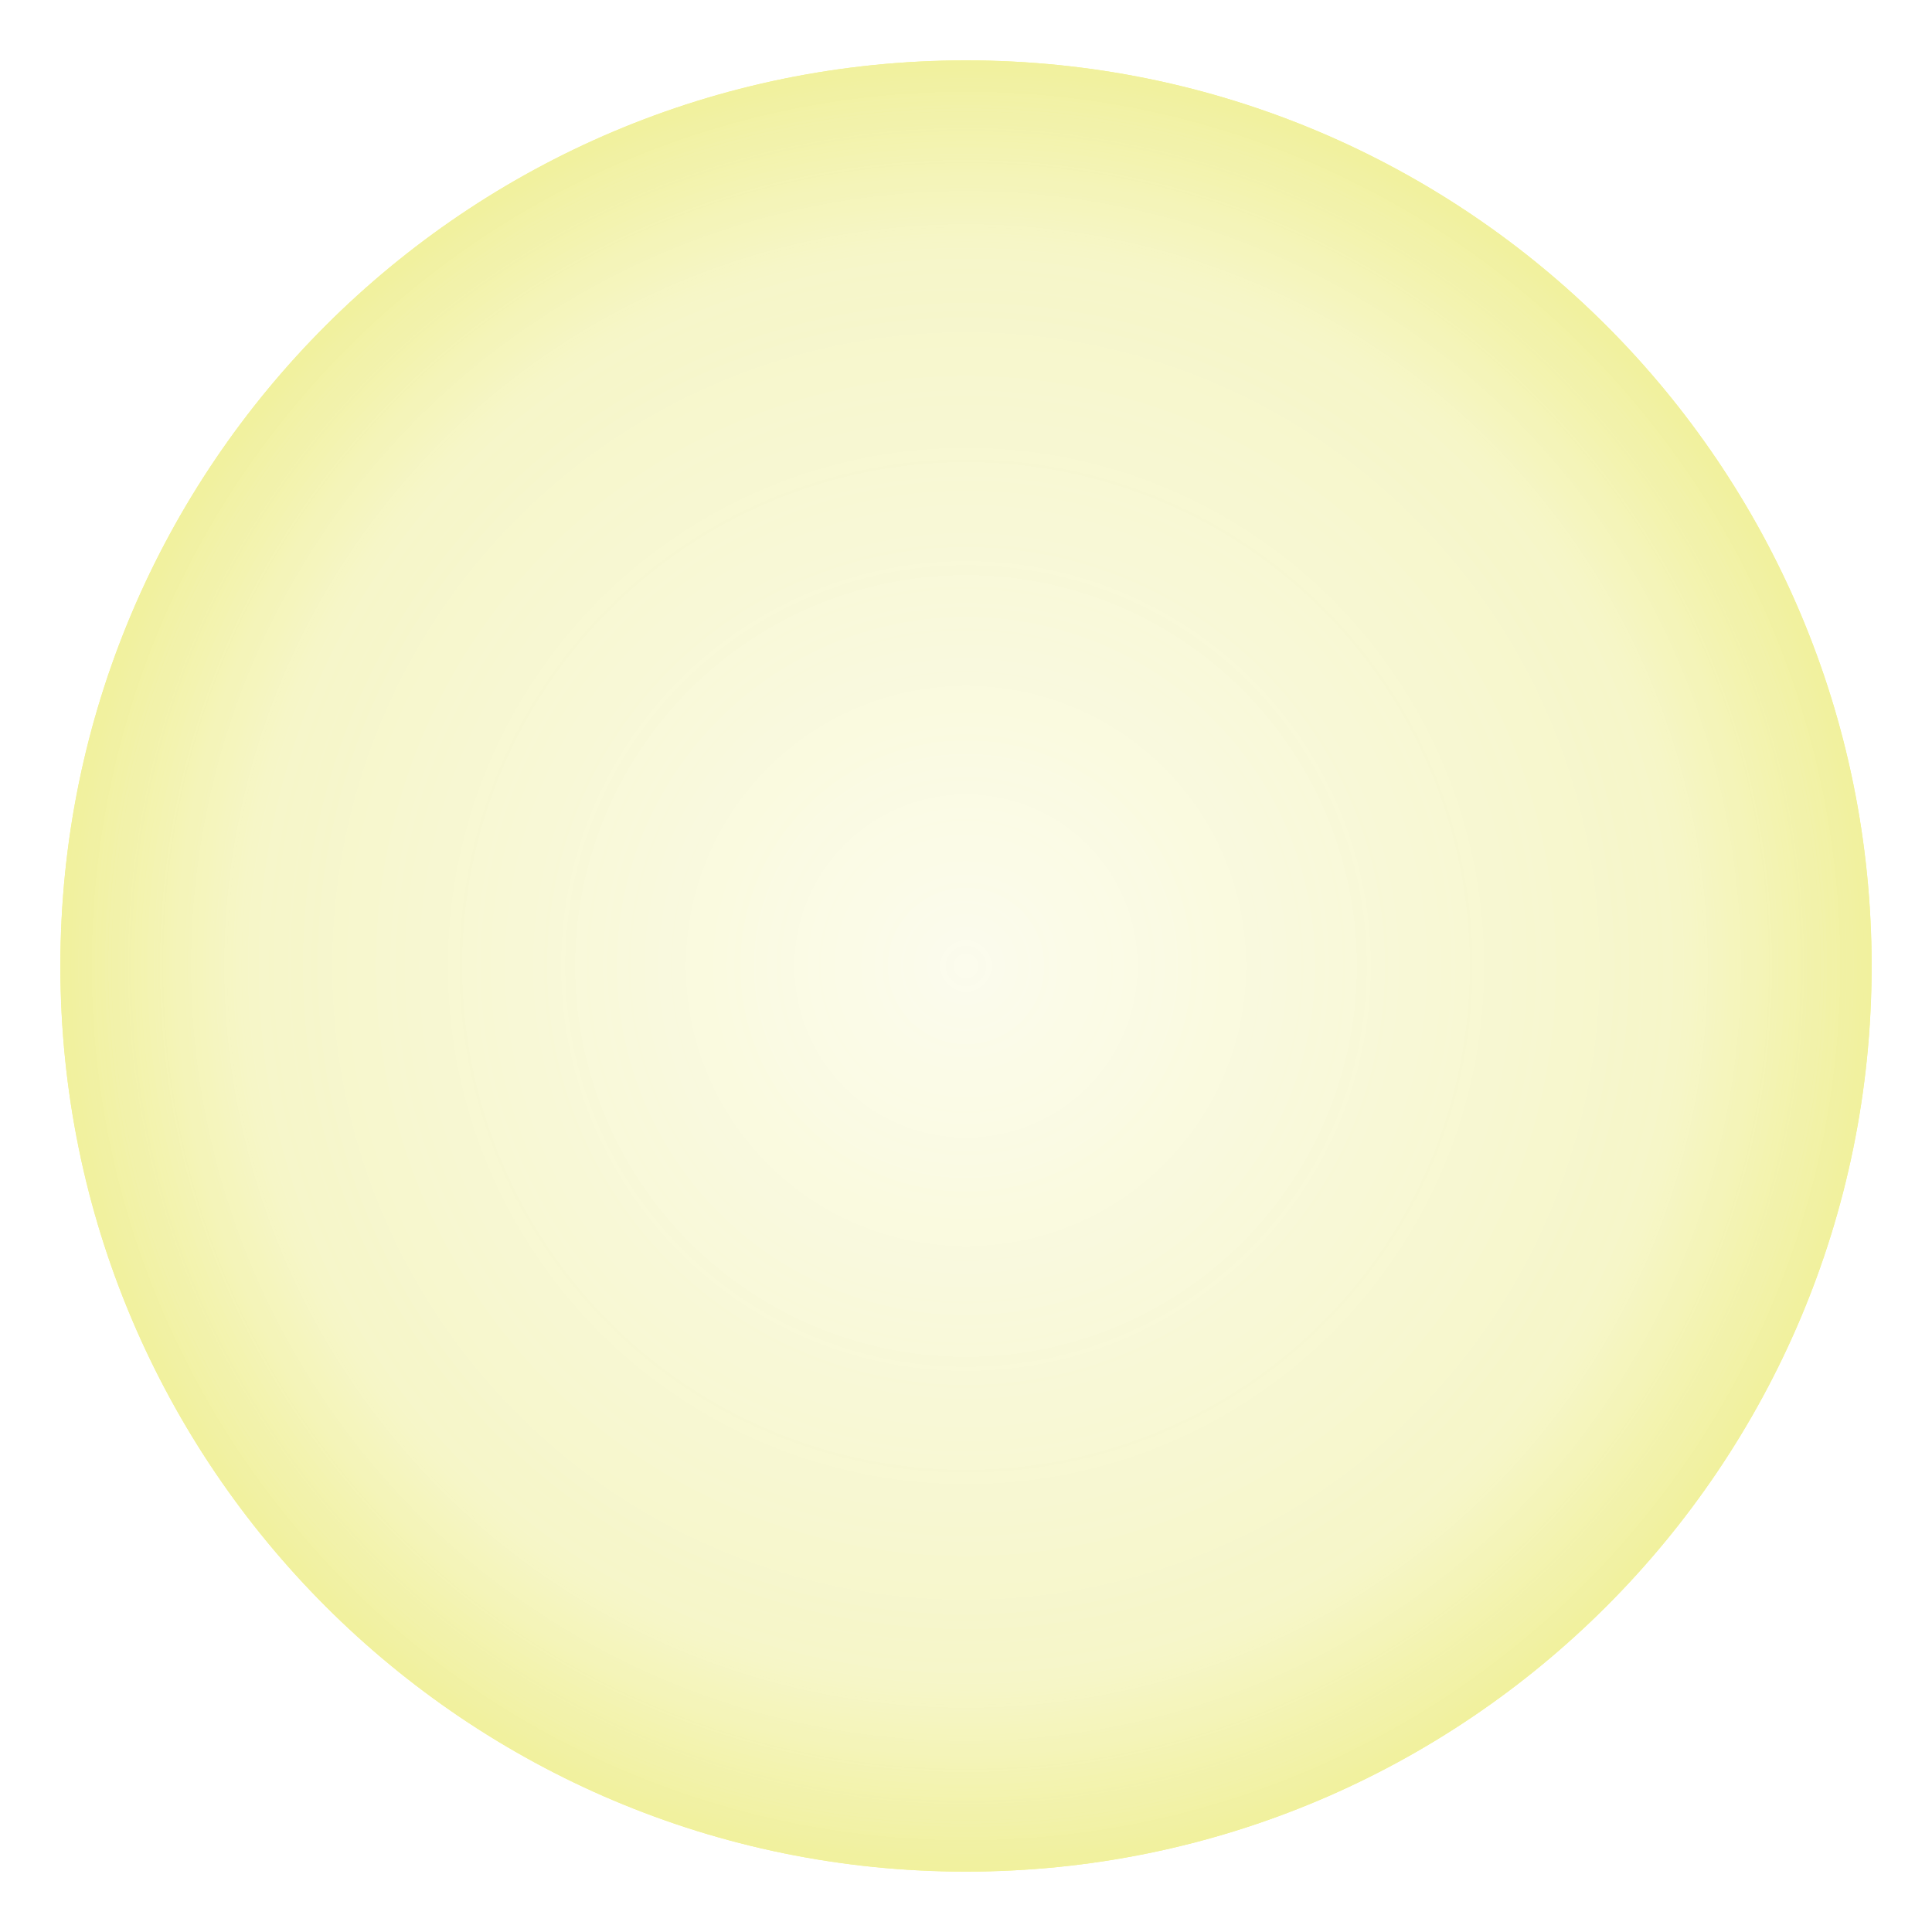
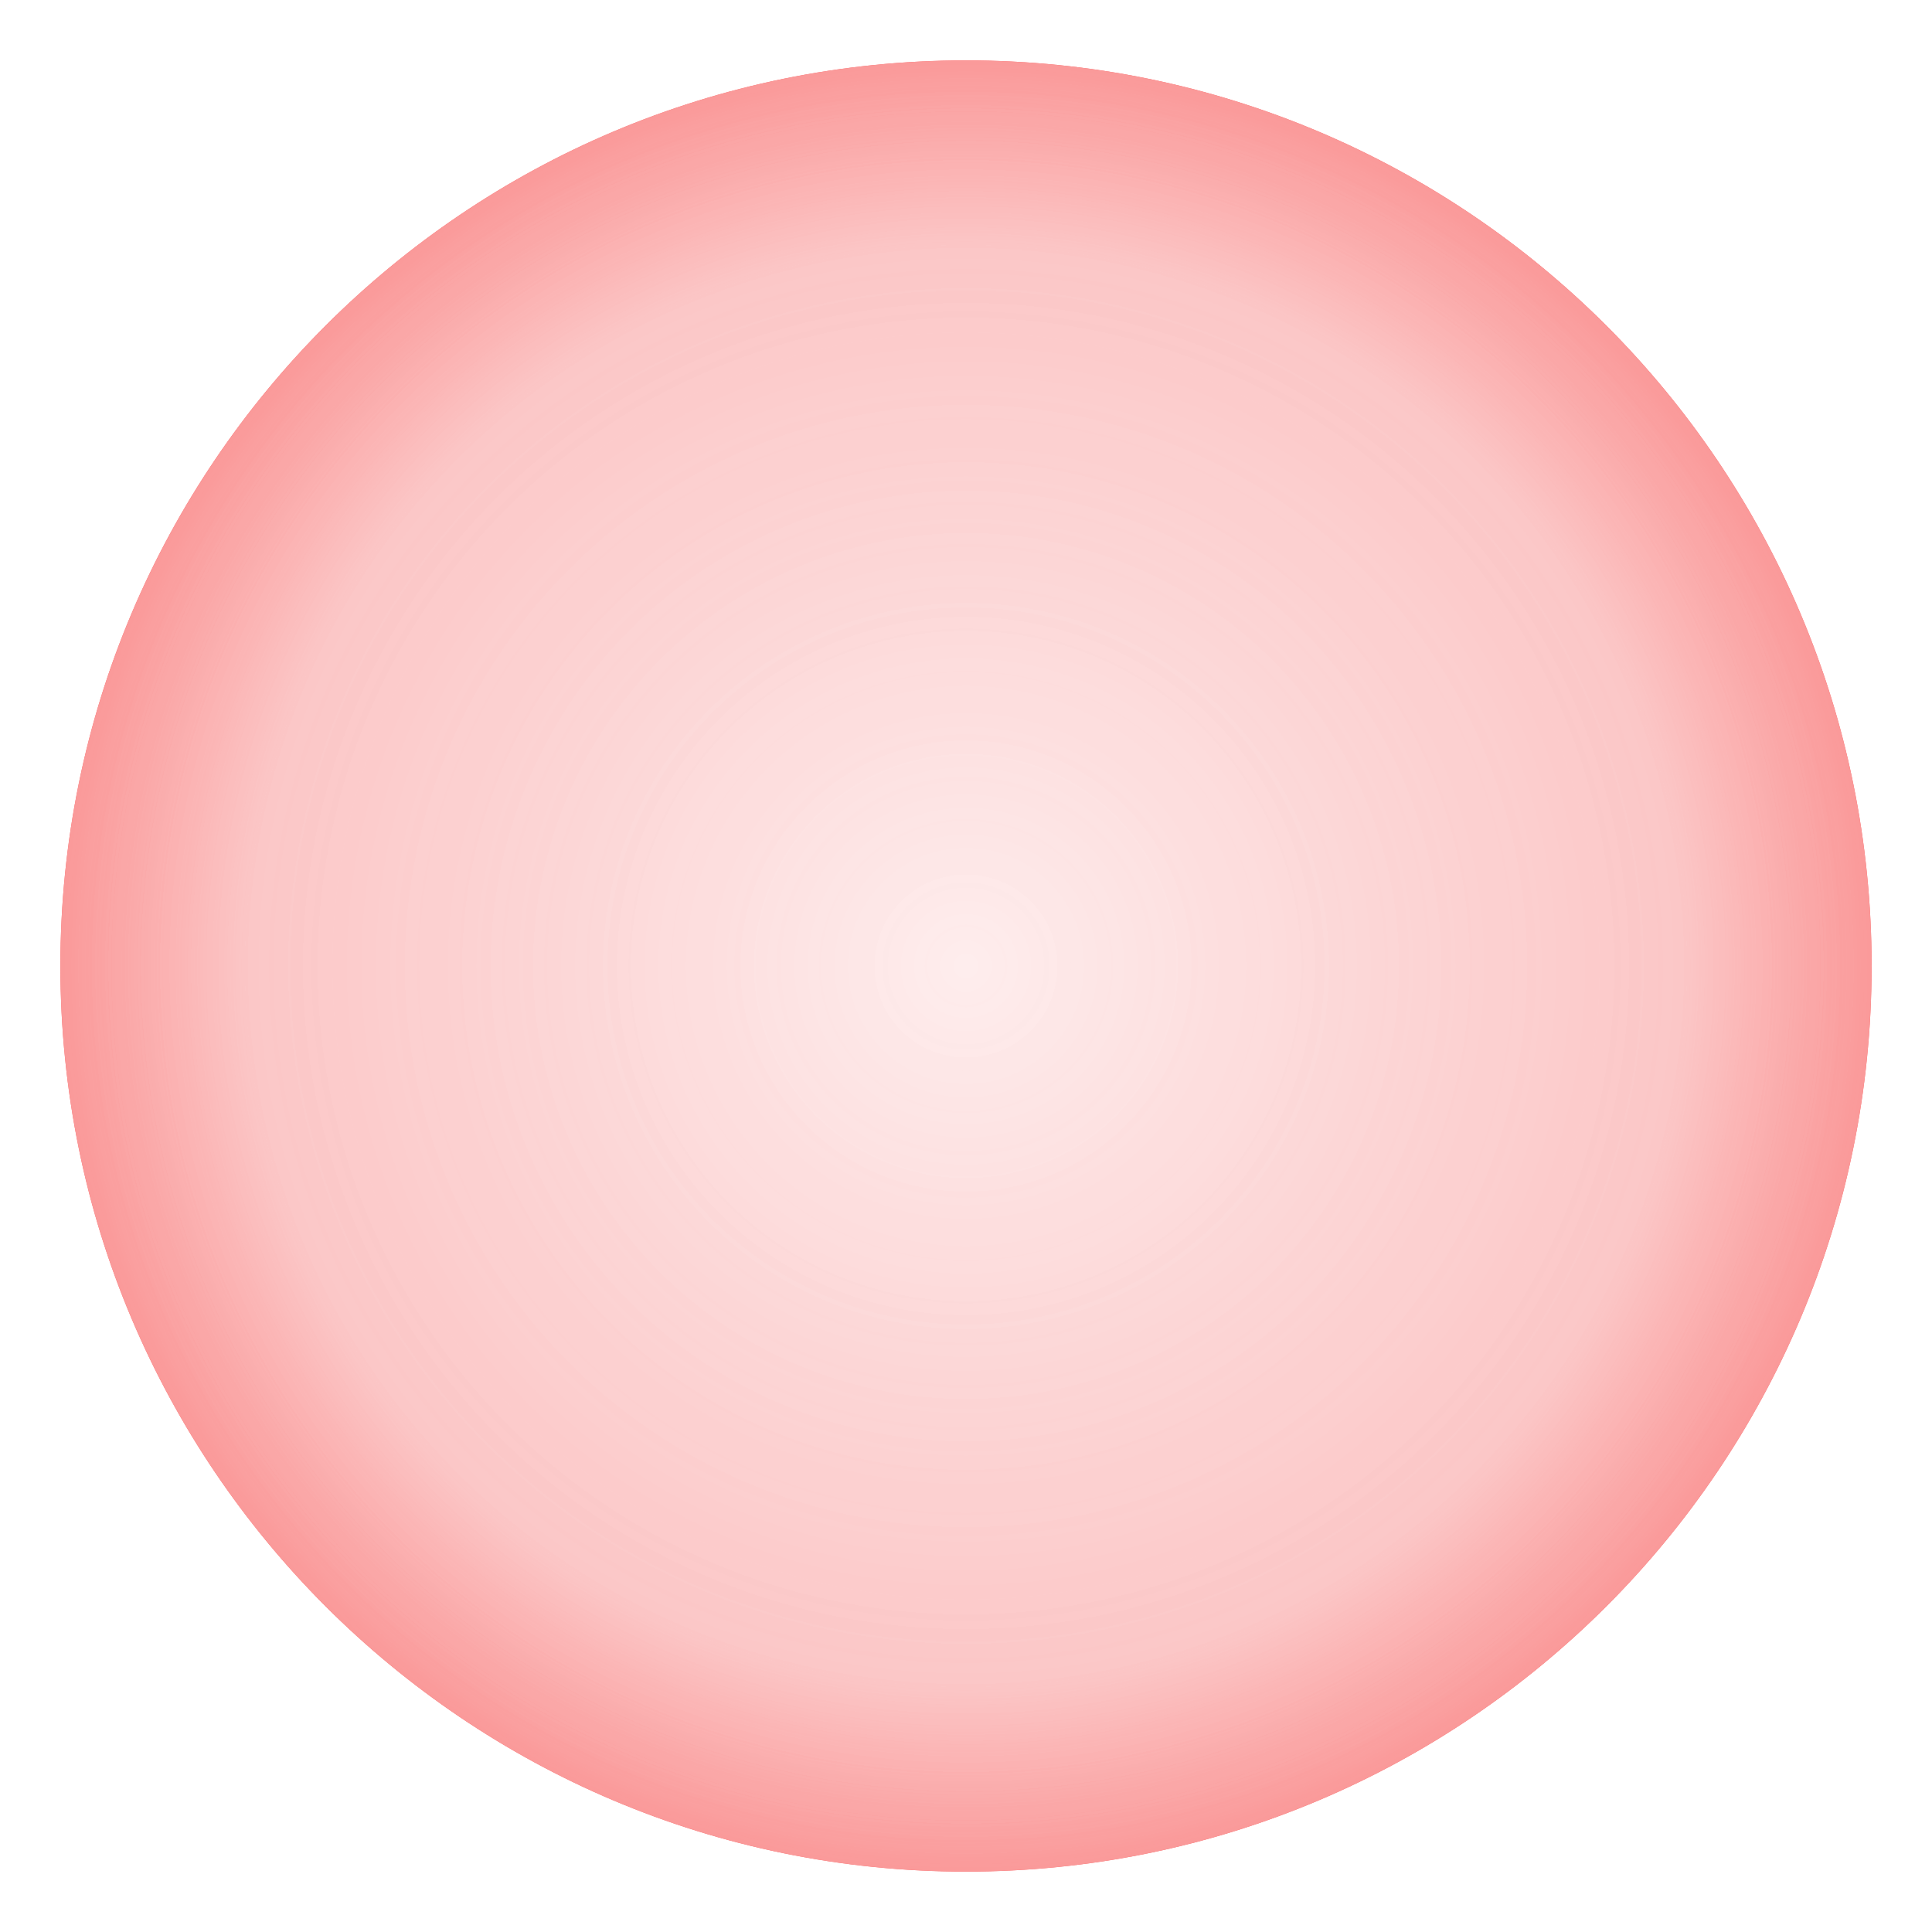
<svg xmlns="http://www.w3.org/2000/svg" xmlns:xlink="http://www.w3.org/1999/xlink" width="32px" height="32px" id="svg3991" version="1.1" enable-background="new">
  <defs id="defs3993">
    <linearGradient id="linearGradient4513">
      <stop style="stop-color:#ffffff;stop-opacity:0.841;" offset="0" id="stop4515" />
      <stop id="stop4556" offset="0.792" style="stop-color:#e6e6e6;stop-opacity:0.708;" />
      <stop style="stop-color:#cdcdcd;stop-opacity:0.504;" offset="1" id="stop4517" />
    </linearGradient>
    <radialGradient xlink:href="#linearGradient4513" id="radialGradient4519" cx="16" cy="16" fx="16" fy="16" r="15" gradientUnits="userSpaceOnUse" />
    <filter id="filter4548">
      <feBlend mode="screen" in2="BackgroundImage" id="feBlend4550" />
    </filter>
  </defs>
  <g id="layer8" style="display:none">
-     <path style="fill:#b011ff;fill-opacity:0.875;stroke:none;display:inline" id="path4587" d="M 31,16 A 15,15 0 1 1 1,16 15,15 0 1 1 31,16 z">
+     <path style="fill:#fe11ff;fill-opacity:0.875;stroke:none;display:inline" id="path4587" d="M 31,16 A 15,15 0 1 1 1,16 15,15 0 1 1 31,16 z">
+       </path>
+   </g>
+   <g id="layer3" style="display:none">
+     <path d="M 31,16 A 15,15 0 1 1 1,16 15,15 0 1 1 31,16 z" id="path3128" style="fill:#5c11ff;fill-opacity:0.875;stroke:none;display:inline">
      </path>
  </g>
  <g id="layer7" style="display:none">
-     <path d="M 31,16 A 15,15 0 1 1 1,16 15,15 0 1 1 31,16 z" id="path4581" style="fill:#1187ff;fill-opacity:0.875;stroke:none;display:inline">
+     <path d="M 31,16 A 15,15 0 1 1 1,16 15,15 0 1 1 31,16 z" id="path4581" style="fill:#11a8ff;fill-opacity:0.875;stroke:none;display:inline">
      </path>
  </g>
  <g id="layer6" style="display:none">
    <path style="fill:#11ff27;fill-opacity:0.875;stroke:none;display:inline" id="path4575" d="M 31,16 A 15,15 0 1 1 1,16 15,15 0 1 1 31,16 z">
      </path>
  </g>
-   <g id="layer5" style="display:inline">
+   <g id="layer5" style="display:none">
    <path d="M 31,16 A 15,15 0 1 1 1,16 15,15 0 1 1 31,16 z" id="path4565" style="fill:#e6e723;fill-opacity:0.875;stroke:none;display:inline">
      </path>
  </g>
  <g id="layer4" style="display:none">
    <path style="fill:#ff7811;fill-opacity:0.875;stroke:none;display:inline" id="path4558" d="M 31,16 A 15,15 0 1 1 1,16 15,15 0 1 1 31,16 z">
      </path>
  </g>
-   <g id="layer2" style="display:none">
-     <path d="M 31,16 A 15,15 0 1 1 1,16 15,15 0 1 1 31,16 z" id="path4522" style="fill:#ff1111;fill-opacity:0.875;stroke:none;display:inline">
+   <g id="layer2" style="display:inline">
+     <path d="M 31,16 A 15,15 0 1 1 1,16 15,15 0 1 1 31,16 z" id="path4522" style="fill:#f50000;fill-opacity:0.875;stroke:none;display:inline">
      </path>
  </g>
  <g id="layer1" style="display:inline;filter:url(#filter4548)">
    <path style="fill:url(#radialGradient4519);fill-opacity:1;stroke:none" id="path4001" d="M 31,16 A 15,15 0 1 1 1,16 15,15 0 1 1 31,16 z">
      </path>
  </g>
</svg>
